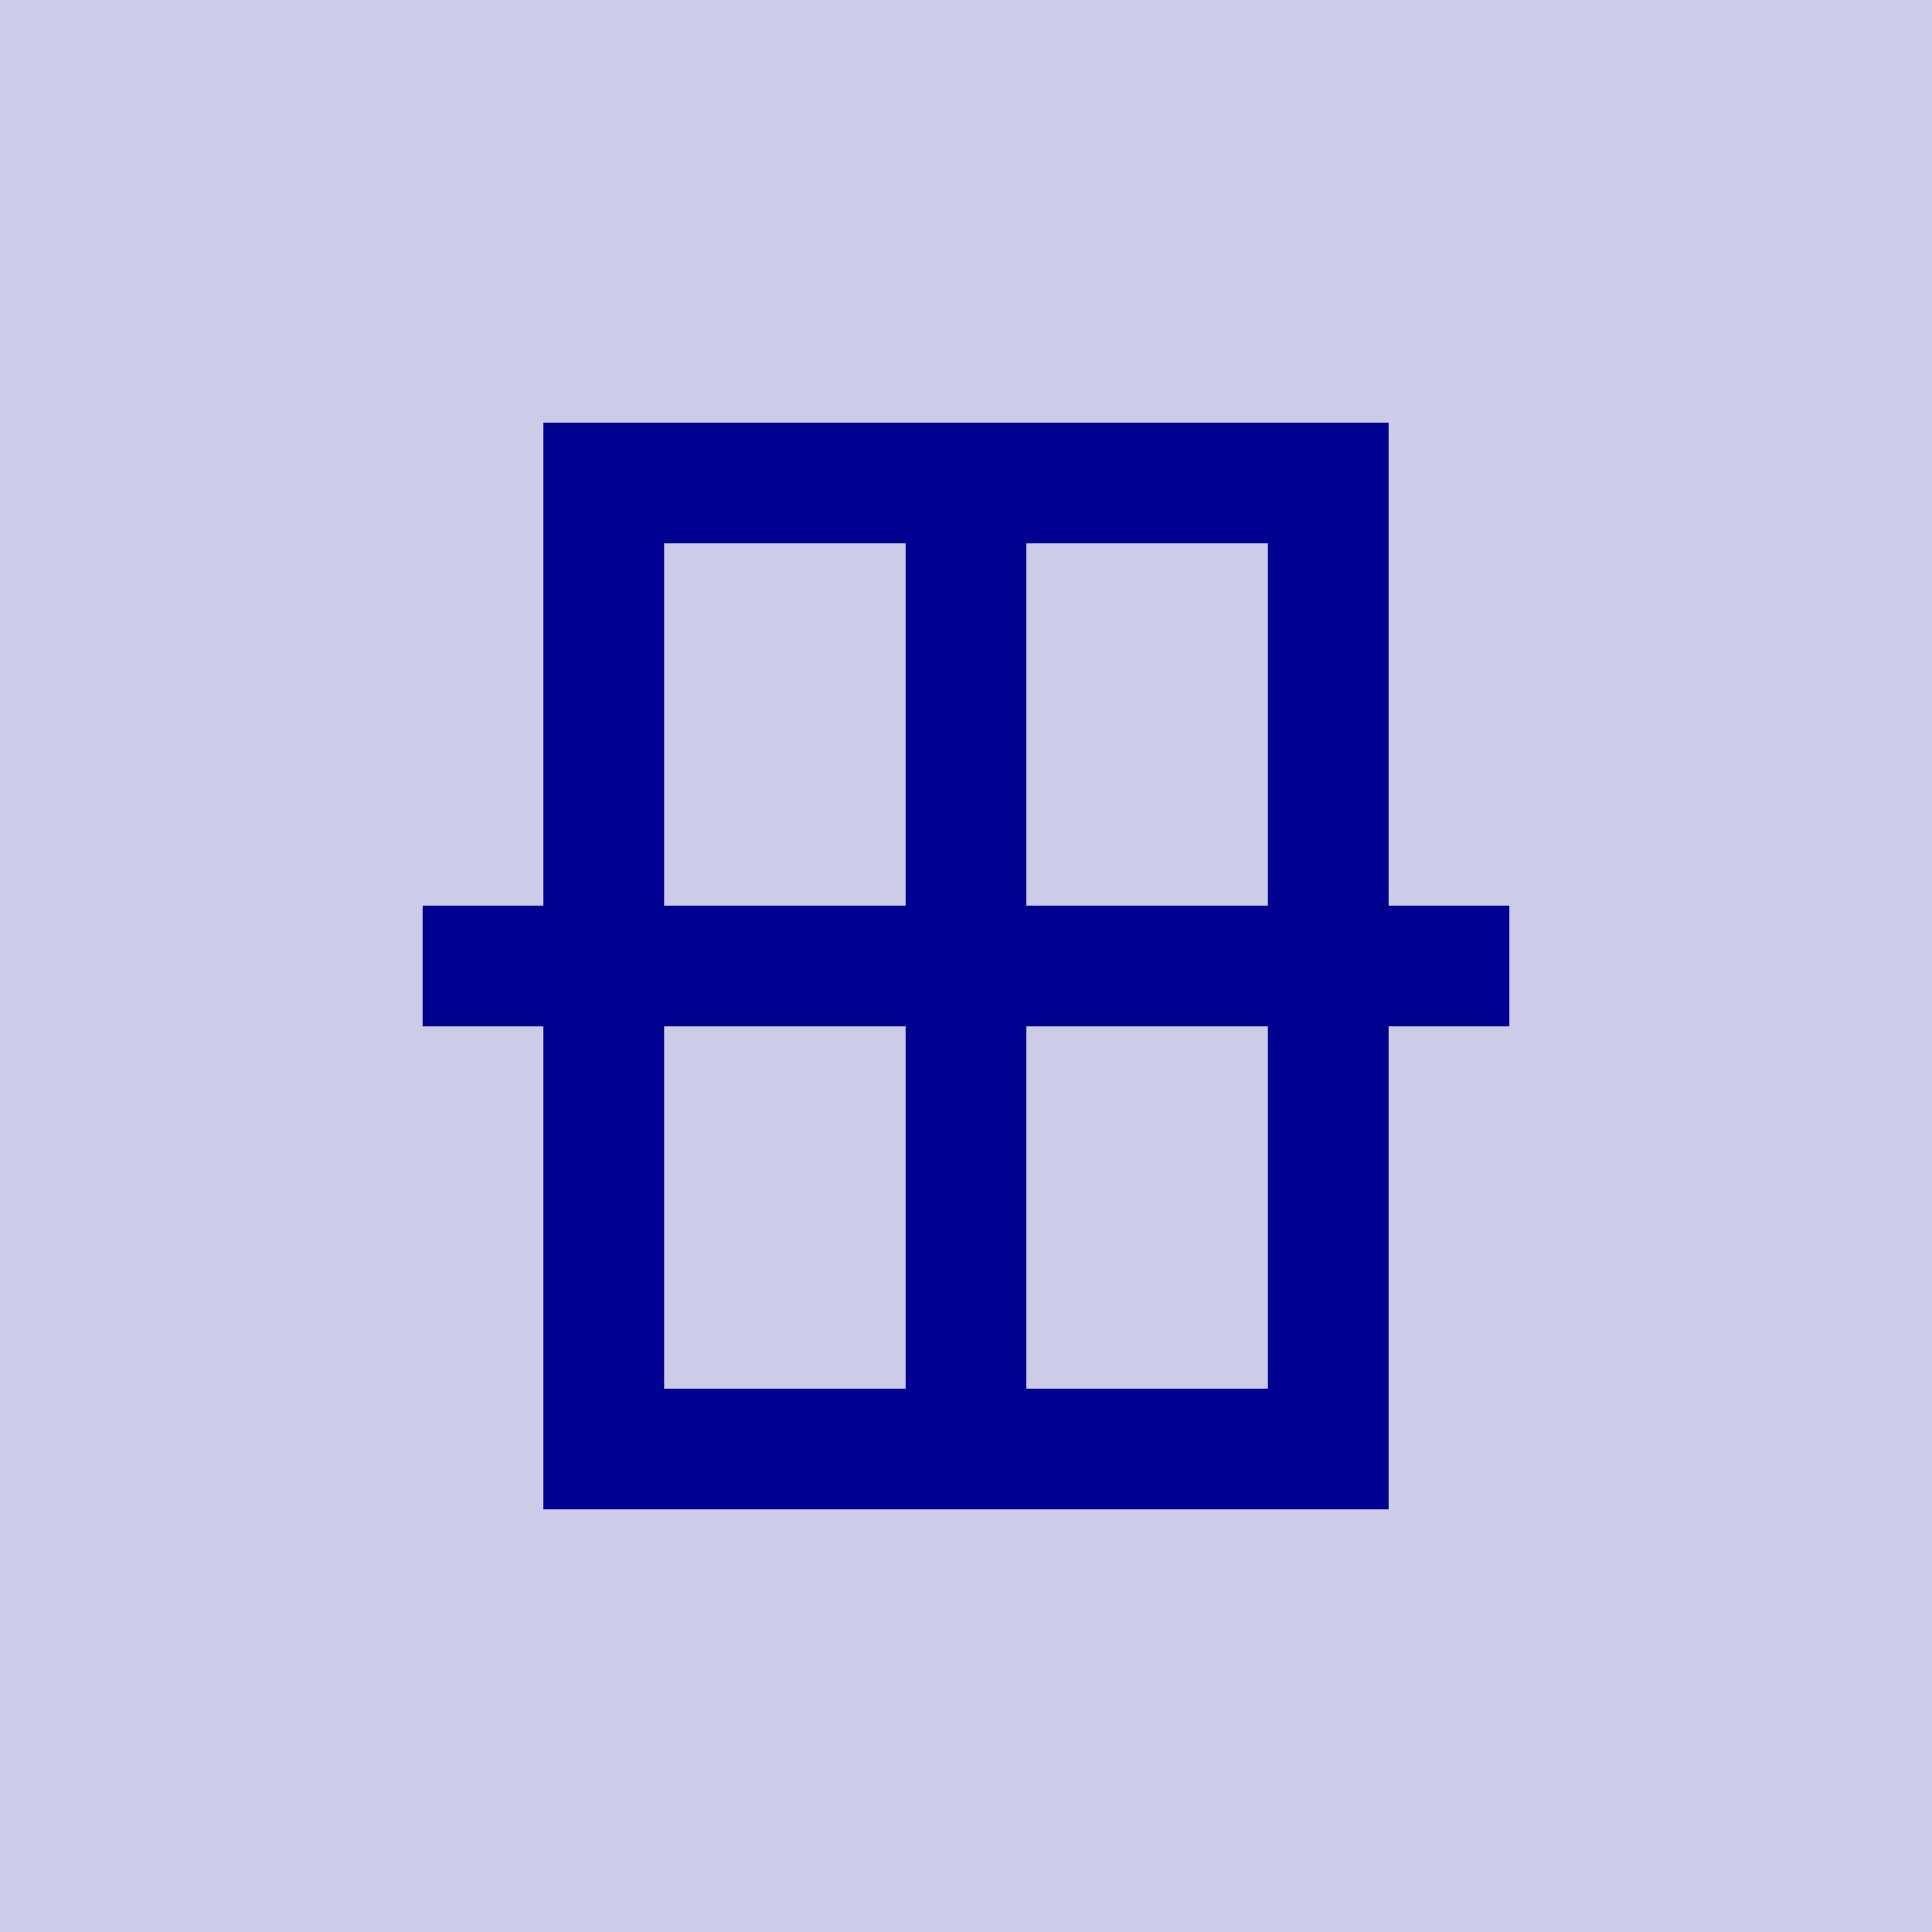
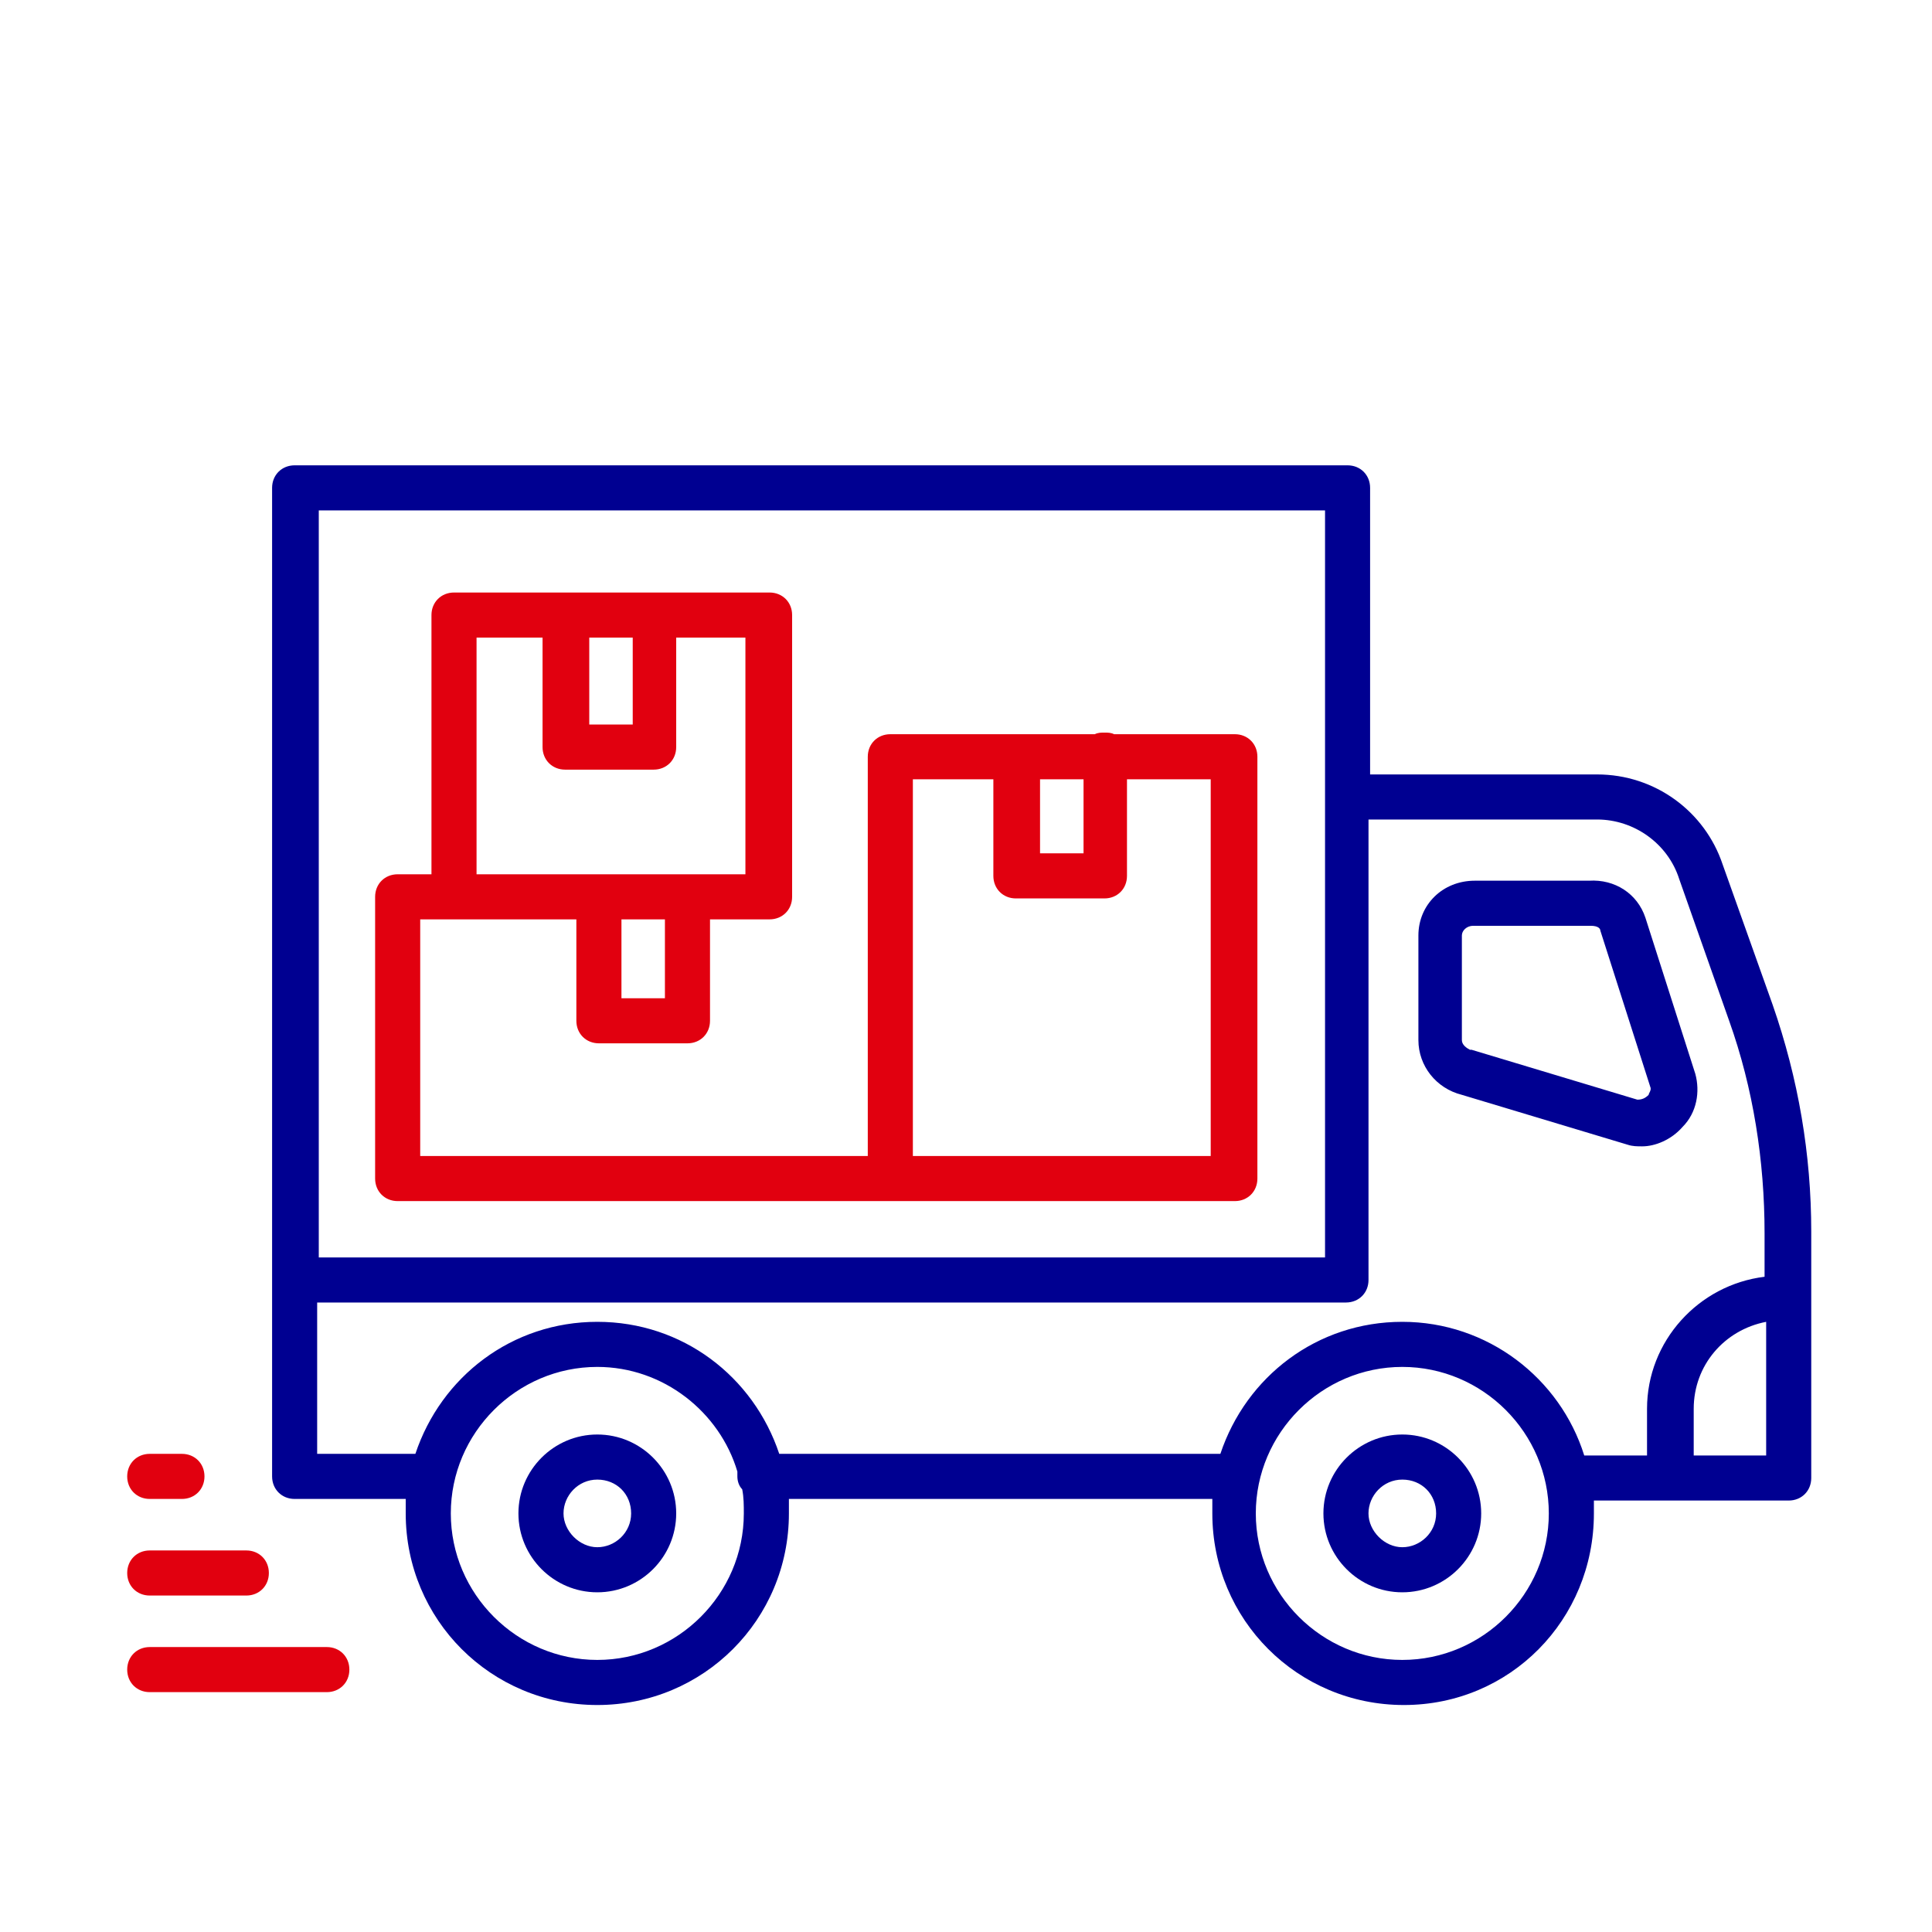
- <svg xmlns="http://www.w3.org/2000/svg" width="32" height="32" viewBox="0 0 32 32" fill="none">
-   <rect width="32" height="32" fill="#000091" opacity="0.2" />
-   <path d="M10 8H22V24H10V8Z" stroke="#000091" stroke-width="2" />
-   <path d="M16 8V24" stroke="#000091" stroke-width="2" />
-   <path d="M7 16L25 16" stroke="#000091" stroke-width="2" />
+ <svg xmlns="http://www.w3.org/2000/svg" width="80px" height="80px" viewBox="0 0 80 80">
+   <style>
+ 		.fr-artwork-decorative {
+ 			fill: #ECECFF;
+ 		}
+ 		.fr-artwork-minor {
+ 			fill: #E1000F;
+ 		}
+ 		.fr-artwork-major {
+ 			fill: #000091;
+ 		}
+ 	</style>
+   <symbol id="artwork-major">
+     <path d="M73.4 41.601L71.333 35.801C70.6 33.601 68.533 32.068 66.133 32.068H56.733V20.201C56.733 19.668 56.333 19.268 55.8 19.268H12.2C11.667 19.268 11.267 19.668 11.267 20.201V52.934C11.267 53.001 11.267 53.068 11.267 53.134V61.134C11.267 61.668 11.667 62.068 12.2 62.068H16.8C16.8 62.268 16.8 62.468 16.8 62.668C16.8 67.068 20.333 70.601 24.733 70.601C29.133 70.601 32.667 67.068 32.667 62.668C32.667 62.468 32.667 62.268 32.667 62.068H50.2C50.2 62.268 50.2 62.468 50.2 62.668C50.2 67.068 53.733 70.601 58.133 70.601C62.533 70.601 66 67.068 66 62.668C66 62.468 66 62.334 66 62.134H74.067C74.6 62.134 75 61.734 75 61.201V51.001C75 47.801 74.467 44.668 73.4 41.601ZM13.2 21.134H54.867V52.068H13.2V21.134ZM24.733 68.734C21.4 68.734 18.667 66.001 18.667 62.668C18.667 59.334 21.4 56.601 24.733 56.601C27.467 56.601 29.8 58.468 30.533 60.934C30.533 61.001 30.533 61.068 30.533 61.134C30.533 61.334 30.6 61.534 30.733 61.668C30.8 62.001 30.8 62.334 30.8 62.668C30.8 66.001 28.067 68.734 24.733 68.734ZM58.067 68.734C54.733 68.734 52 66.001 52 62.668C52 59.334 54.733 56.601 58.067 56.601C61.4 56.601 64.133 59.334 64.133 62.668C64.133 66.001 61.4 68.734 58.067 68.734ZM58.067 54.734C54.533 54.734 51.6 57.001 50.533 60.201H32.267C31.2 57.001 28.267 54.734 24.733 54.734C21.2 54.734 18.267 57.001 17.2 60.201H13.133V53.934H55.733C56.267 53.934 56.667 53.534 56.667 53.001V33.934H66.133C67.667 33.934 69.067 34.934 69.533 36.401L71.6 42.268C72.6 45.068 73.067 48.068 73.067 51.068V52.868C70.333 53.201 68.2 55.534 68.2 58.334V60.268H65.6C64.6 57.068 61.6 54.734 58.067 54.734ZM70.133 60.268V58.334C70.133 56.534 71.4 55.068 73.133 54.734V60.268H70.133Z" />
+     <path d="M58.066 59.4C56.267 59.4 54.8 60.867 54.8 62.667C54.8 64.467 56.267 65.934 58.066 65.934C59.867 65.934 61.333 64.467 61.333 62.667C61.333 60.867 59.867 59.4 58.066 59.4ZM58.066 64.067C57.333 64.067 56.666 63.4 56.666 62.667C56.666 61.934 57.267 61.267 58.066 61.267C58.867 61.267 59.467 61.867 59.467 62.667C59.467 63.467 58.8 64.067 58.066 64.067Z" />
+     <path d="M24.733 59.4C22.933 59.4 21.467 60.867 21.467 62.667C21.467 64.467 22.933 65.934 24.733 65.934C26.534 65.934 28 64.467 28 62.667C28 60.867 26.534 59.4 24.733 59.4ZM24.733 64.067C24 64.067 23.334 63.4 23.334 62.667C23.334 61.934 23.933 61.267 24.733 61.267C25.534 61.267 26.134 61.867 26.134 62.667C26.134 63.467 25.467 64.067 24.733 64.067Z" />
+     <path d="M69.667 46.668C70.267 46.068 70.4 45.201 70.2 44.468L68.133 38.001C67.8 37.001 66.867 36.401 65.8 36.468H61.067C59.733 36.468 58.733 37.468 58.733 38.735V43.068C58.733 44.135 59.467 45.068 60.533 45.335L67.4 47.401C67.6 47.468 67.8 47.468 68 47.468C68.533 47.468 69.2 47.201 69.667 46.668ZM60.933 43.468H60.867C60.733 43.401 60.533 43.268 60.533 43.068V38.735C60.533 38.535 60.733 38.335 61 38.335H65.8H65.867C66.2 38.335 66.267 38.468 66.267 38.535L68.333 45.001C68.4 45.135 68.267 45.268 68.267 45.335C68.133 45.468 68 45.535 67.8 45.535L60.933 43.468Z" />
+   </symbol>
+   <symbol id="artwork-minor">
+     <path d="M51.133 30.402H46.133C46 30.335 45.867 30.335 45.733 30.335C45.6 30.335 45.467 30.335 45.333 30.402H36.867C36.333 30.402 35.933 30.802 35.933 31.335V47.868H17.4V38.069H23.866V42.269C23.866 42.802 24.267 43.202 24.8 43.202H28.466C29 43.202 29.4 42.802 29.4 42.269V38.069H31.666C31.733 38.069 31.8 38.069 31.866 38.069C32.4 38.069 32.8 37.669 32.8 37.135V25.468C32.8 24.935 32.4 24.535 31.866 24.535H18.8C18.267 24.535 17.866 24.935 17.866 25.468V36.202H16.466C15.933 36.202 15.533 36.602 15.533 37.135V48.802C15.533 49.335 15.933 49.735 16.466 49.735H36.8H36.867H51.133C51.666 49.735 52.066 49.335 52.066 48.802V31.335C52.066 30.802 51.666 30.402 51.133 30.402ZM27.533 41.335H25.733V38.069H27.533V41.335ZM24.4 26.402H26.2V30.002H24.4V26.402ZM19.733 26.402H22.466V30.935C22.466 31.468 22.866 31.869 23.4 31.869H27.067C27.6 31.869 28 31.468 28 30.935V26.402H30.866V36.202H19.733V26.402ZM43.066 32.269H44.867V35.335H43.066V32.269ZM50.2 47.868H37.8V32.269H41.133V36.269C41.133 36.802 41.533 37.202 42.066 37.202H45.733C46.267 37.202 46.666 36.802 46.666 36.269V32.269H50.133V47.868H50.2Z" />
+     <path d="M13.533 68.201H6.2C5.667 68.201 5.267 68.601 5.267 69.135C5.267 69.668 5.667 70.068 6.2 70.068H13.533C14.067 70.068 14.467 69.668 14.467 69.135C14.467 68.601 14.067 68.201 13.533 68.201Z" />
+     <path d="M6.2 62.068H7.533C8.067 62.068 8.467 61.668 8.467 61.135C8.467 60.601 8.067 60.201 7.533 60.201H6.2C5.667 60.201 5.267 60.601 5.267 61.135C5.267 61.668 5.667 62.068 6.2 62.068Z" />
+     <path d="M6.2 66.068H10.2C10.733 66.068 11.133 65.668 11.133 65.135C11.133 64.601 10.733 64.201 10.2 64.201H6.2C5.667 64.201 5.267 64.601 5.267 65.135C5.267 65.668 5.667 66.068 6.2 66.068Z" />
+   </symbol>
+   <use class="fr-artwork-decorative" href="#artwork-decorative" />
+   <use class="fr-artwork-minor" href="#artwork-minor" />
+   <use class="fr-artwork-major" href="#artwork-major" />
</svg>
